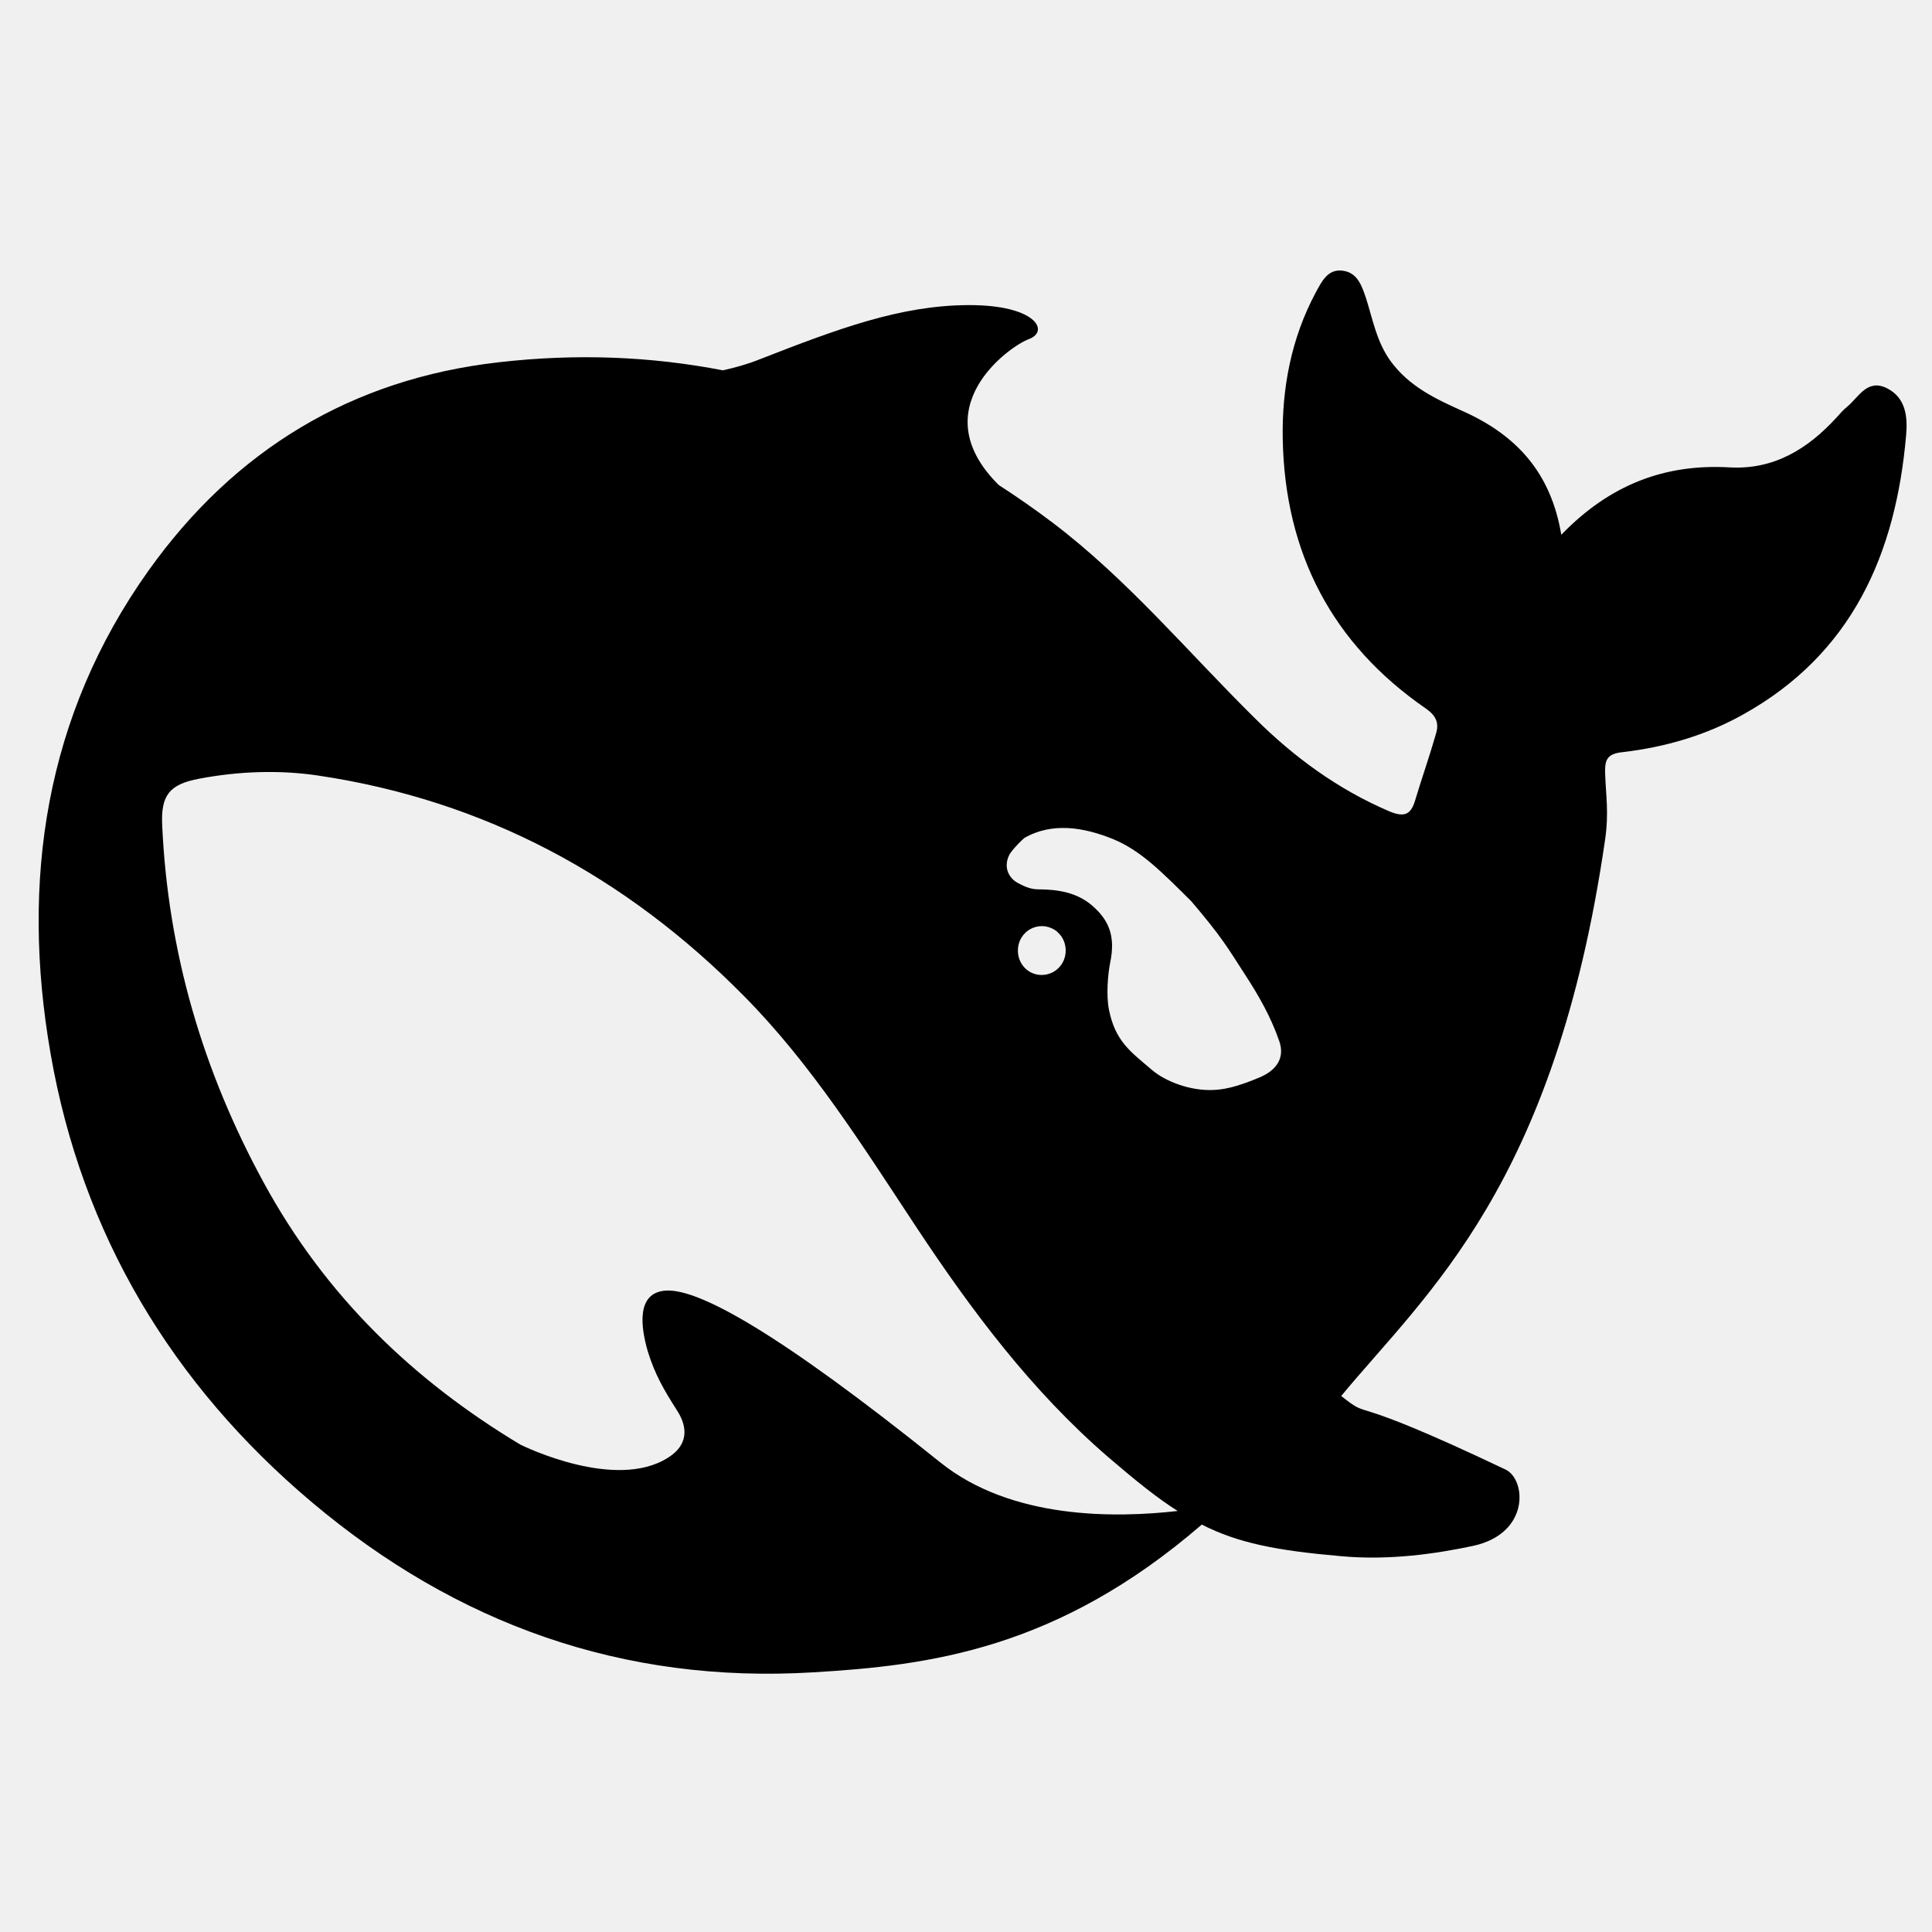
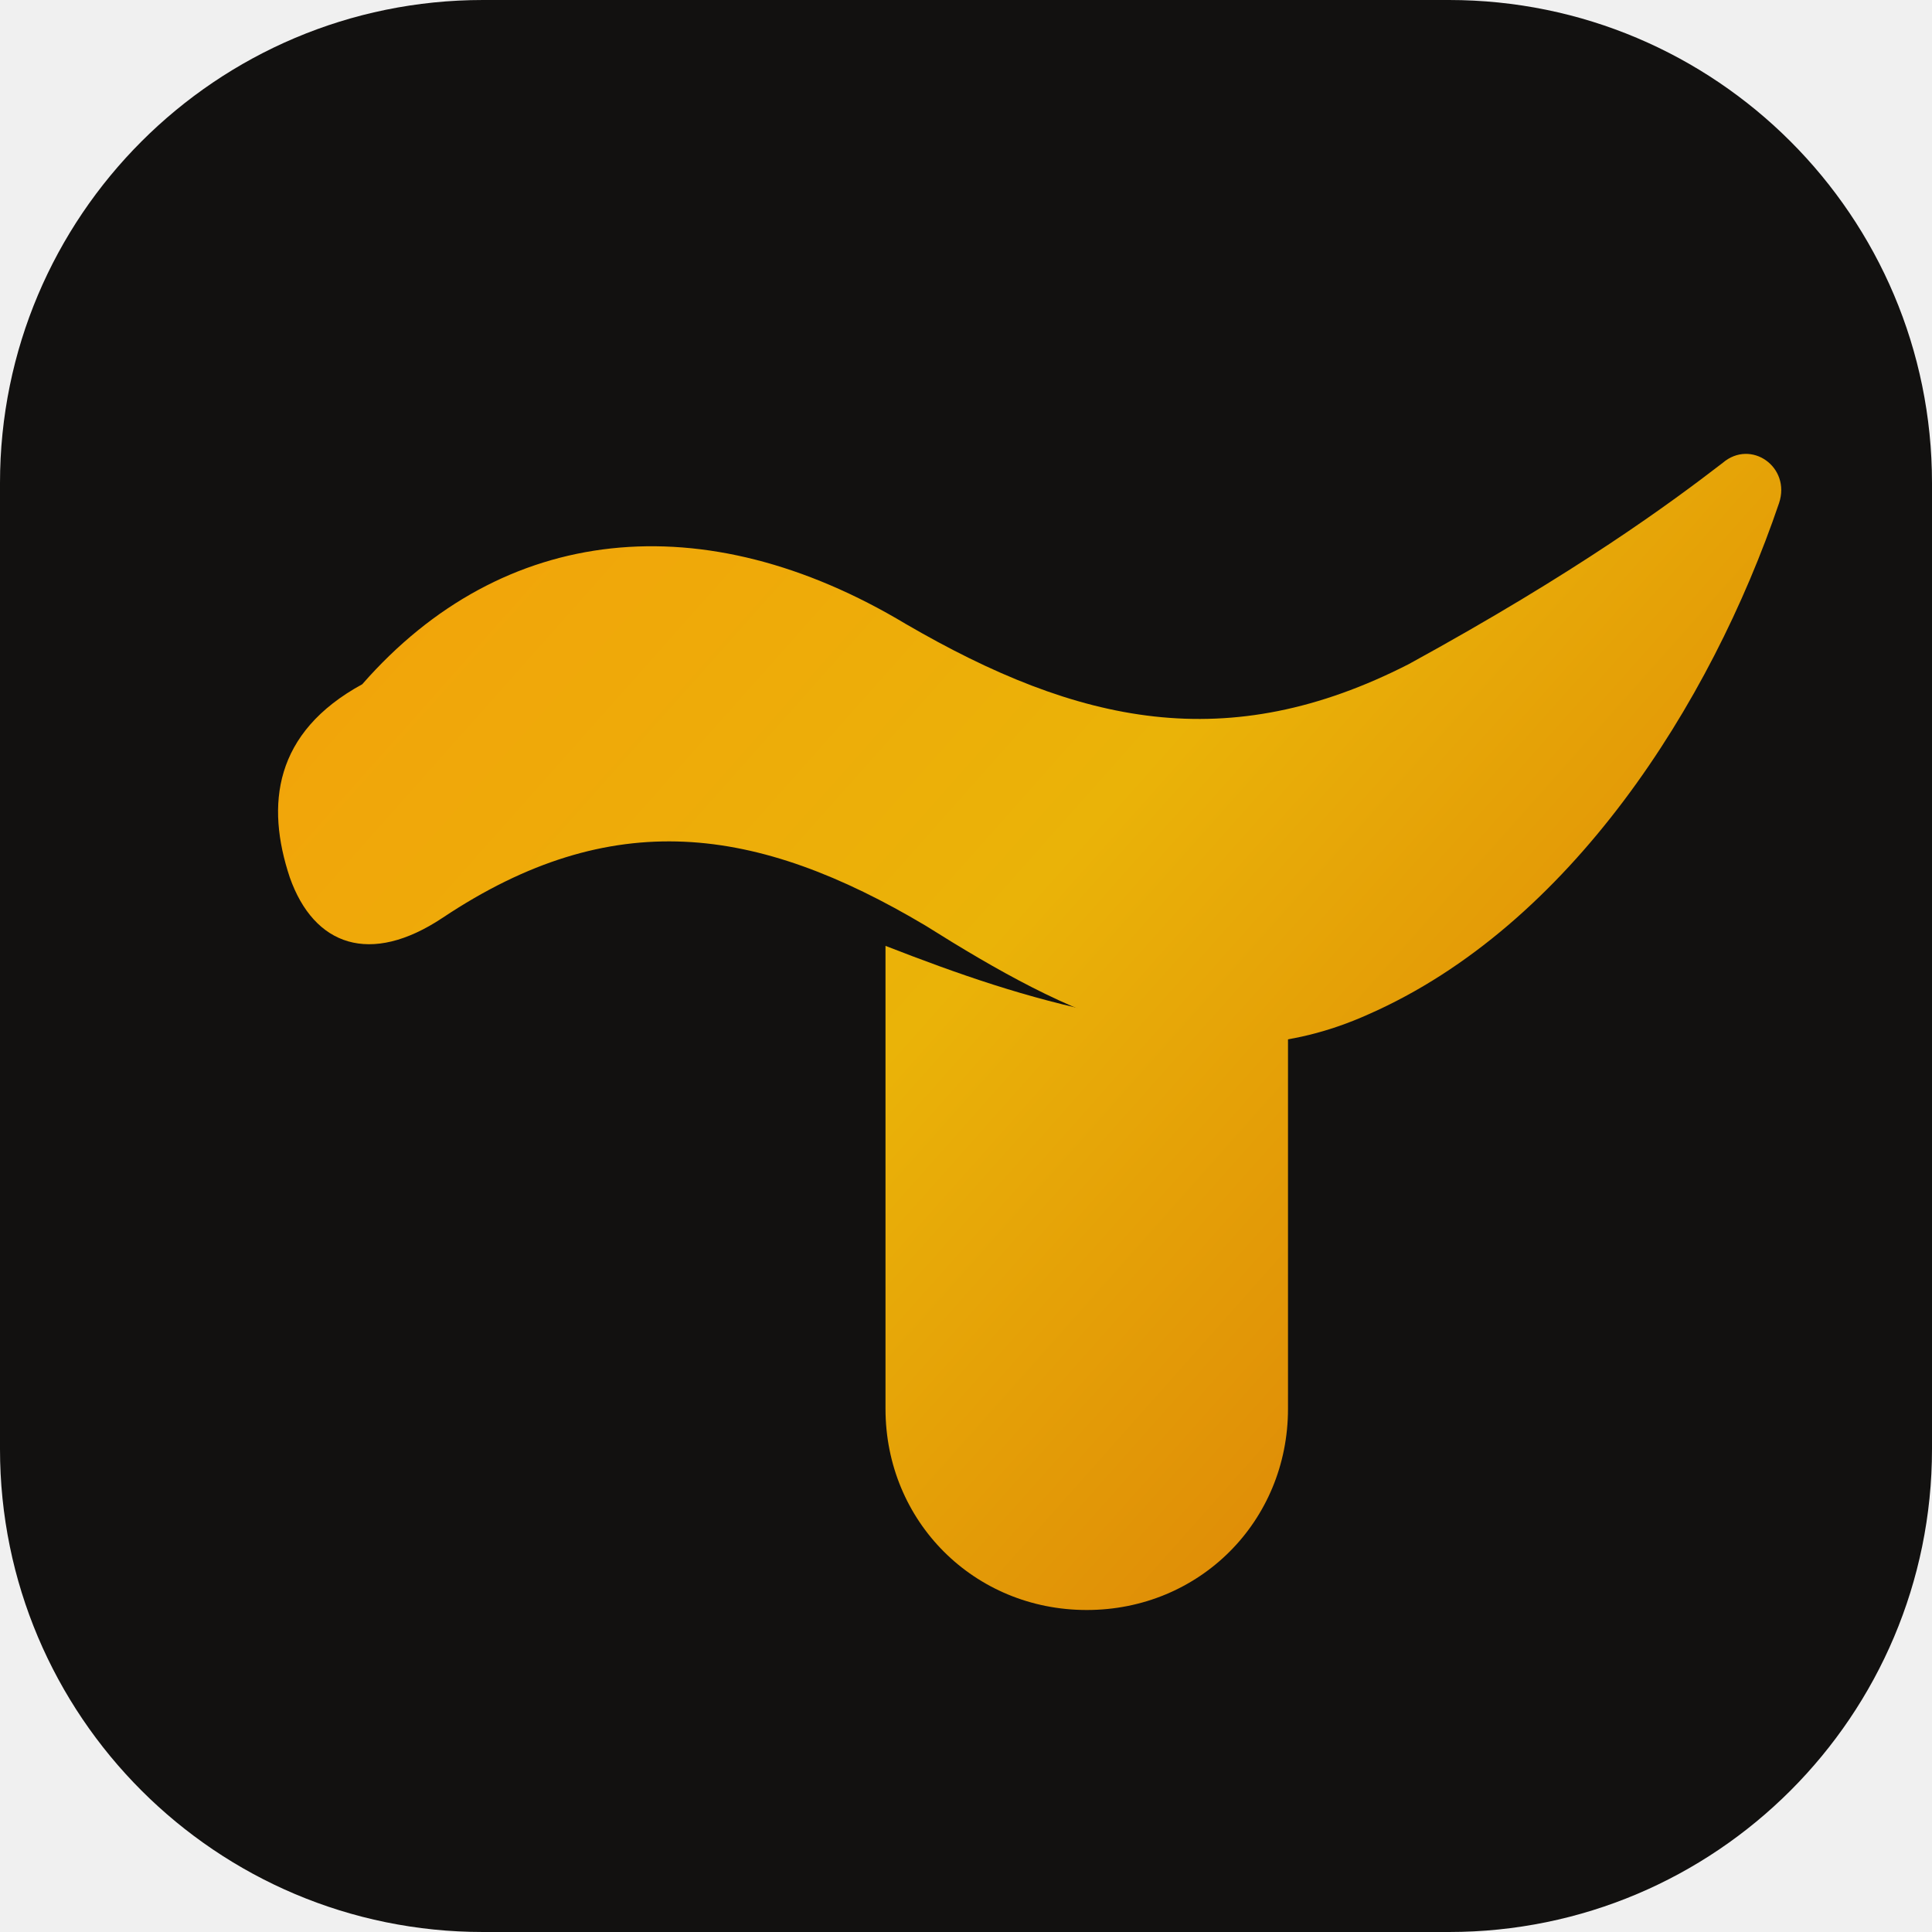
- <svg xmlns="http://www.w3.org/2000/svg" width="50" height="50" viewBox="0 0 50 50" fill="none">
+ <svg xmlns="http://www.w3.org/2000/svg" viewBox="0 0 48 48" fill="none">
+   <defs>
+     <linearGradient id="saddleAmber" x1="6" y1="8" x2="42" y2="40" gradientUnits="userSpaceOnUse">
+       <stop offset="0%" stop-color="#F59E0B" />
+       <stop offset="50%" stop-color="#EAB308" />
+       <stop offset="100%" stop-color="#D97706" />
+     </linearGradient>
+   </defs>
  <style>
- 		@media (prefers-color-scheme: dark) {
- 			path { fill: #fff; }
- 		}
- 	</style>
-   <path id="path" d="M48.835 10.048C48.323 9.792 48.102 10.28 47.803 10.528C47.701 10.608 47.614 10.712 47.527 10.808C46.779 11.624 45.905 12.16 44.762 12.096C43.092 12 41.666 12.536 40.406 13.84C40.138 12.232 39.248 11.272 37.893 10.656C37.184 10.336 36.467 10.016 35.97 9.32C35.623 8.824 35.529 8.272 35.356 7.728C35.246 7.4 35.135 7.064 34.765 7.008C34.363 6.944 34.206 7.288 34.048 7.576C33.418 8.752 33.173 10.048 33.197 11.36C33.252 14.312 34.474 16.664 36.9 18.336C37.176 18.528 37.247 18.72 37.16 19C36.995 19.576 36.797 20.136 36.624 20.712C36.514 21.08 36.349 21.16 35.962 21C34.631 20.432 33.481 19.592 32.464 18.576C30.739 16.872 29.179 14.992 27.233 13.52C26.776 13.176 26.319 12.856 25.847 12.552C23.862 10.584 26.107 8.968 26.627 8.776C27.17 8.576 26.816 7.888 25.059 7.896C23.302 7.904 21.695 8.504 19.647 9.304C19.348 9.424 19.032 9.512 18.709 9.584C16.85 9.224 14.92 9.144 12.903 9.376C9.106 9.808 6.073 11.64 3.843 14.768C1.165 18.528 0.534 22.8 1.307 27.256C2.118 31.952 4.466 35.84 8.074 38.88C11.816 42.032 16.125 43.576 21.041 43.28C24.027 43.104 27.352 42.696 31.102 39.456C32.047 39.936 33.04 40.128 34.686 40.272C35.955 40.392 37.176 40.208 38.121 40.008C39.602 39.688 39.499 38.288 38.964 38.032C34.623 35.968 35.576 36.808 34.71 36.128C36.916 33.464 40.24 30.696 41.54 21.728C41.643 21.016 41.556 20.568 41.54 19.992C41.532 19.64 41.611 19.504 42.005 19.464C43.092 19.336 44.148 19.032 45.117 18.488C47.929 16.92 49.064 14.344 49.331 11.256C49.371 10.784 49.324 10.296 48.835 10.048ZM24.326 37.84C20.12 34.464 18.079 33.352 17.236 33.4C16.448 33.448 16.59 34.368 16.763 34.968C16.944 35.56 17.181 35.968 17.512 36.488C17.74 36.832 17.898 37.344 17.283 37.728C15.928 38.584 13.573 37.44 13.462 37.384C10.721 35.736 8.428 33.56 6.813 30.584C5.253 27.72 4.348 24.648 4.198 21.368C4.158 20.576 4.387 20.296 5.159 20.152C6.175 19.96 7.223 19.92 8.239 20.072C12.533 20.712 16.189 22.672 19.253 25.776C21.002 27.544 22.325 29.656 23.689 31.72C25.138 33.912 26.698 36 28.683 37.712C29.384 38.312 29.943 38.768 30.479 39.104C28.864 39.288 26.17 39.328 24.326 37.84ZM26.343 24.6C26.343 24.248 26.619 23.968 26.966 23.968C27.044 23.968 27.115 23.984 27.178 24.008C27.265 24.04 27.344 24.088 27.407 24.16C27.517 24.272 27.58 24.432 27.58 24.6C27.58 24.952 27.304 25.232 26.957 25.232C26.611 25.232 26.343 24.952 26.343 24.6ZM32.606 27.88C32.205 28.048 31.803 28.192 31.416 28.208C30.818 28.24 30.164 27.992 29.81 27.688C29.258 27.216 28.864 26.952 28.699 26.128C28.628 25.776 28.668 25.232 28.73 24.92C28.872 24.248 28.714 23.816 28.25 23.424C27.872 23.104 27.391 23.016 26.863 23.016C26.666 23.016 26.485 22.928 26.351 22.856C26.13 22.744 25.949 22.464 26.123 22.12C26.178 22.008 26.446 21.736 26.509 21.688C27.226 21.272 28.053 21.408 28.817 21.72C29.526 22.016 30.061 22.56 30.834 23.328C31.622 24.256 31.763 24.512 32.212 25.208C32.567 25.752 32.89 26.312 33.11 26.952C33.245 27.352 33.071 27.68 32.606 27.88Z" fill="#000" fill-opacity="1" fill-rule="nonzero" />
+     .saddle-icon { fill: url(#saddleAmber); }
+     @media (prefers-color-scheme: dark) {
+       .saddle-icon-mono { fill: #FFFFFF; }
+     }
+     @media (prefers-color-scheme: light) {
+       .saddle-icon-mono { fill: #121110; }
+     }
+   </style>
+   <rect width="48" height="48" rx="12" fill="#121110" />
+   <path d="M9 17C12.5 13 17.5 12.5 22.5 15.5C26.8 18 30.5 18.8 35 16.5C39.2 14.2 41.5 12.5 42.8 11.5C43.5 10.9 44.5 11.6 44.2 12.5C42.5 17.5 39 23 34 25.2C30 27 26.5 25.2 23 23C18.8 20.5 15.2 20 11 22.8C9.2 24 7.8 23.5 7.2 21.8C6.6 20 6.8 18.2 9 17Z" fill="url(#saddleAmber)" />
+   <path d="M22 23.5V35C22 37.8 24.2 40 27 40C29.8 40 32 37.8 32 35V24.5C30.5 25.2 29 25.5 27.5 25.2C25.5 24.8 23.8 24.2 22 23.5ZM25 35C25 36.1 25.9 37 27 37C28.1 37 29 36.1 29 35V27.5C28.3 27.7 27.6 27.8 27 27.7C26.3 27.6 25.7 27.3 25 26.8V35Z" fill="url(#saddleAmber)" />
</svg>
